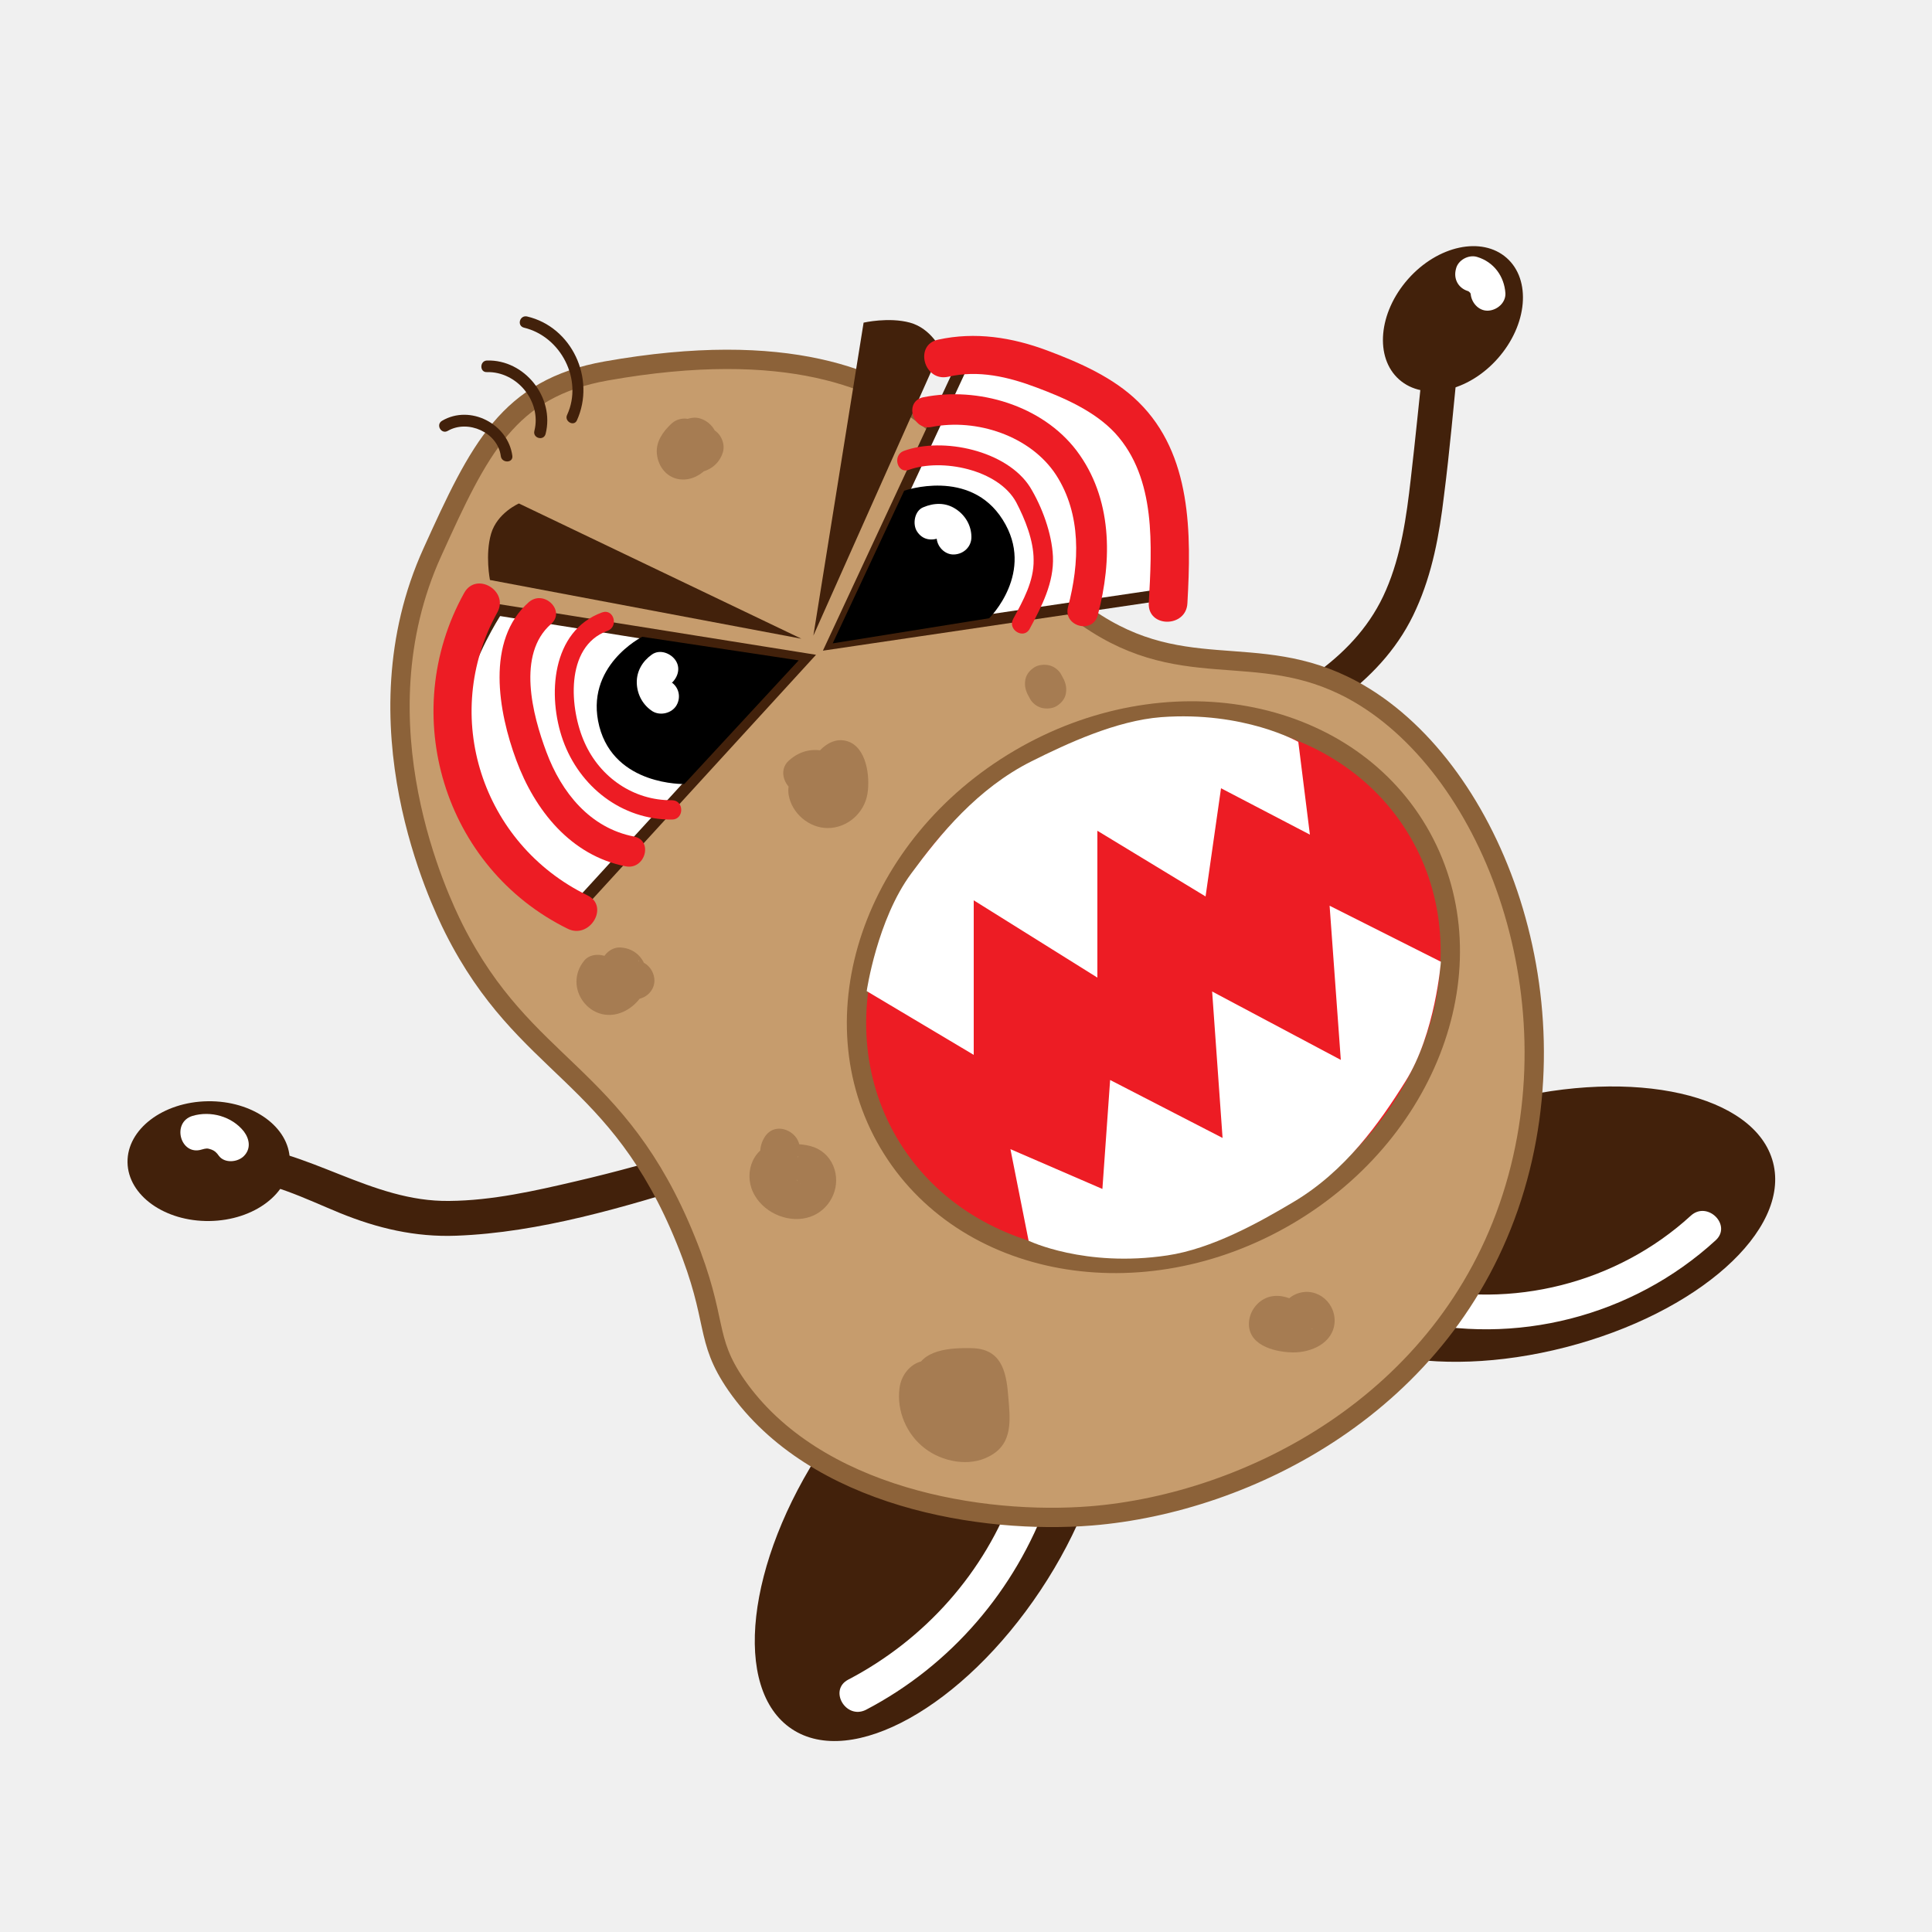
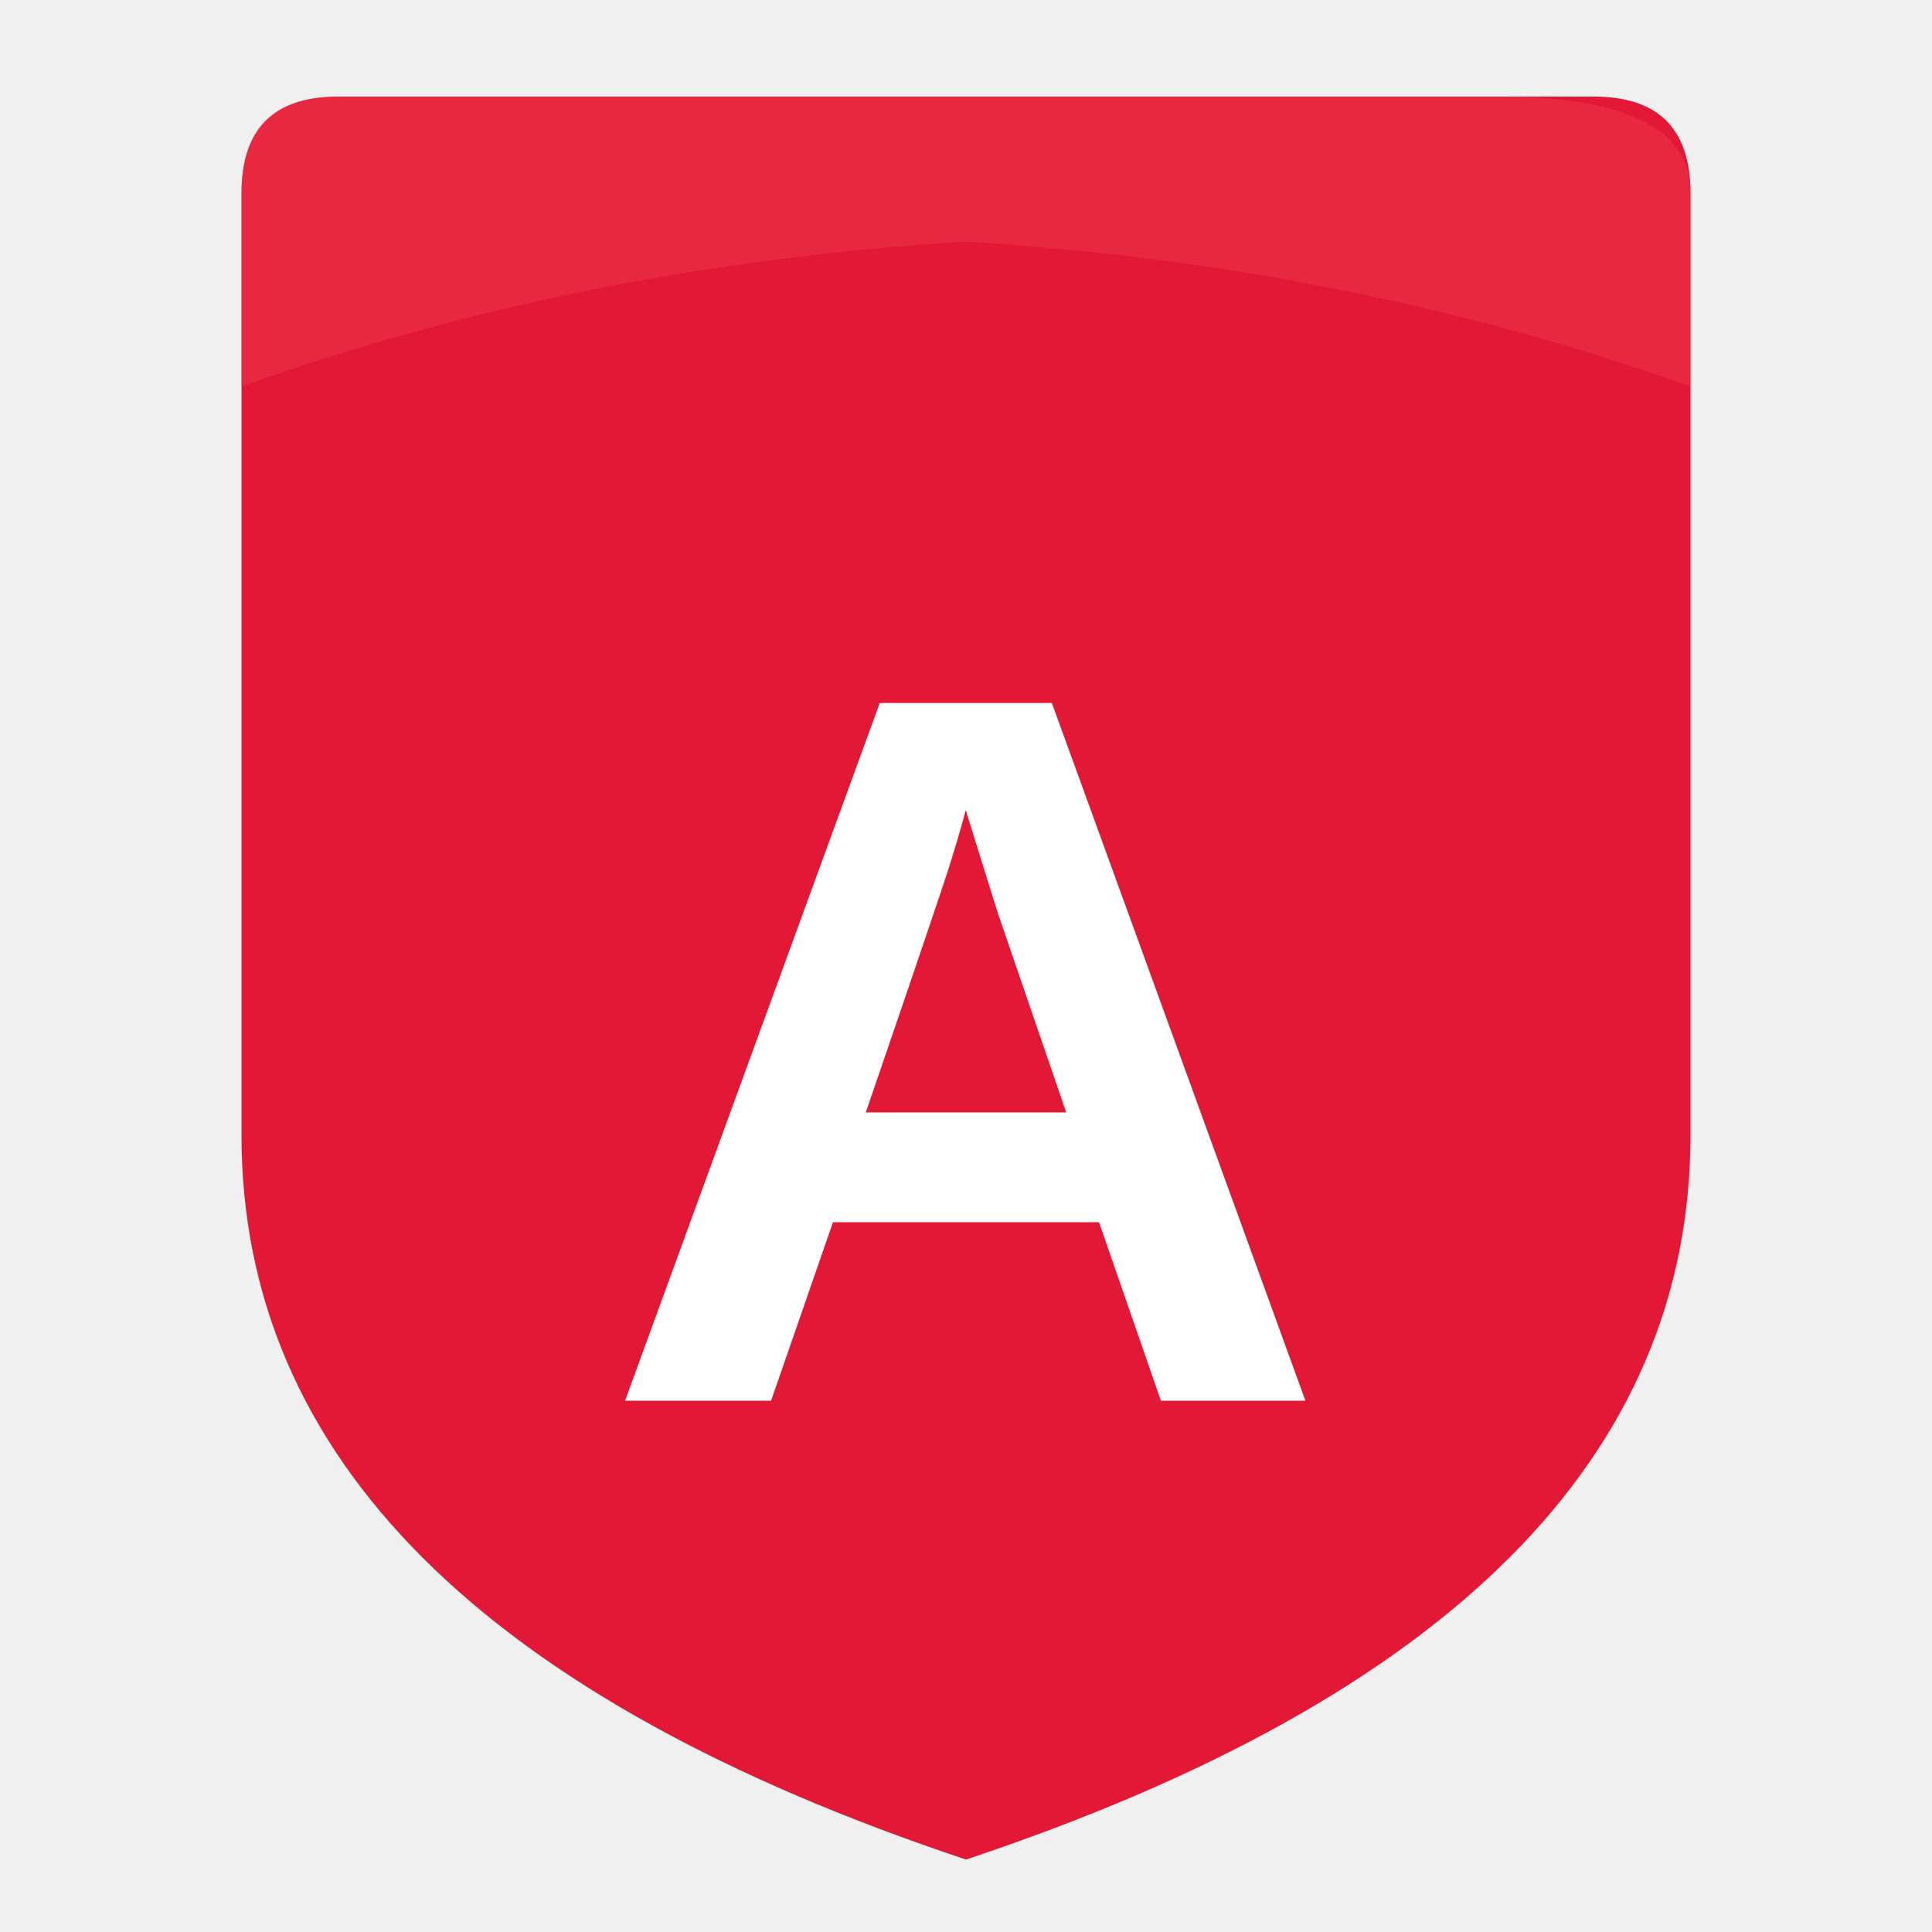
- <svg xmlns="http://www.w3.org/2000/svg" version="1.1" id="Layer_1" x="0px" y="0px" viewBox="0 0 500 500" style="enable-background:new 0 0 500 500;" xml:space="preserve">
-   <style type="text/css">
- 	.st0{display:none;}
- 	.st1{display:inline;fill:#ED1C24;}
- 	.st2{fill:#42210B;}
- 	.st3{fill:#FFFFFF;}
- 	.st4{fill:#C69C6D;stroke:#8C6239;stroke-width:5;stroke-miterlimit:10;}
- 	.st5{fill:#FFFFFF;stroke:#42210B;stroke-width:3;stroke-miterlimit:10;}
- 	.st6{fill:#ED1C24;stroke:#8C6239;stroke-width:5;stroke-miterlimit:10;}
- 	.st7{fill:#A67C52;}
- 	.st8{fill:#ED1C24;}
- </style>
-   <g class="st0">
-     <path class="st1" d="M319.8,169.3c1.5-14.2,13.7-27.2,29.9-31.9c-13.1,1.5-27.3-1.7-36-10c-8.7-8.3-10-21.9-1.4-30.1   c-12,6.7-28.1,8.1-41.4,3.4c-13.3-4.6-23.5-15.1-26.2-26.9c-2-8.8,0-17.9,2-26.7c-6.2,9.4-17.6,17.3-30.5,17.3   c-12.9,0.1-25.7-10.2-22.9-20.7c-5.5,7.8-11.4,15.9-21,20.2c-9.5,4.3-23.7,2.7-28.2-5.5c-1.6,10.8-7.5,22-19.1,27   c-9,3.9-21.5,2.2-28-3.8c5.7,11.4,4.3,25.3-4.1,35.6c-9.9,12.2-29.1,18.6-46.4,15.6c14.7,7.2,28.5,17.7,32.1,31.5   c3.7,13.8-7.1,30.7-24.1,31.7c13.6,3.1,28,7.4,35.6,17.2c7.6,9.8,2.9,26.4-11.1,28c12.8-2.6,27.4,3.9,31.9,14.2   c4.1,9.5-0.9,20.9-10.9,26.5c18.6-8.9,41-17.1,59.6-8.8c13.9,6.2,20.8,21.6,15.1,33.8c10.4-10.6,23-21.3,39.2-23.5   c12.8-1.8,27.5,4.6,31.9,14.1c-0.3-12.7,6.1-25.5,17.5-34c13.8-10.3,34.4-14,52-9.2c-11.1-7.8-14.9-22-8.9-33   c6-11,21.3-18,35.7-16.2C327.5,198.1,318.3,183.5,319.8,169.3z" />
-   </g>
-   <g>
-     <g>
-       <g>
-         <path class="st2" d="M179.7,297.3c-10.1,3.2-20.3,6-30.6,8.4c-10.7,2.5-21.7,5-32.8,5.1C96,311.1,79.9,297.2,60,296.1     c-5.8-0.3-5.8,8.7,0,9c9.9,0.5,18.9,5.1,27.9,8.8c9.8,4,19.6,6.3,30.2,5.9c21.5-0.8,43.5-7.4,64-13.8     C187.6,304.3,185.2,295.6,179.7,297.3L179.7,297.3z" />
-       </g>
-     </g>
-     <g>
-       <g>
-         <path class="st2" d="M322.2,194.8c17.9-8,36-18.5,44.3-37.2c4.2-9.3,6-19.2,7.2-29.3c1.5-11.7,2.5-23.4,3.7-35.2     c0.6-5.8-8.4-5.7-9,0c-1.1,10.3-2.1,20.6-3.3,30.9c-1.1,9.7-2.5,19.7-6.4,28.7c-7.5,17.5-24.6,26.8-41.2,34.2     C312.4,189.4,316.9,197.2,322.2,194.8L322.2,194.8z" />
-       </g>
-     </g>
-     <g>
-       <ellipse transform="matrix(0.5541 -0.8324 0.8324 0.5541 -219.4917 376.0051)" class="st2" cx="241.2" cy="392.9" rx="65.5" ry="33.7" />
-     </g>
-     <g>
-       <g>
-         <path class="st3" d="M224.1,442.5c22-11.5,38.7-31,47.1-54.3c2-5.5-6.7-7.8-8.7-2.4c-7.6,21.1-23.1,38.5-43,48.9     C214.4,437.4,218.9,445.1,224.1,442.5L224.1,442.5z" />
-       </g>
-     </g>
-     <g>
-       <ellipse transform="matrix(0.9684 -0.2494 0.2494 0.9684 -66.4734 109.0276)" class="st2" cx="397" cy="316.8" rx="63.9" ry="32.9" />
-     </g>
-     <g>
-       <g>
-         <path class="st3" d="M363.8,341.5c28.3,7,58.7-0.8,80.2-20.5c4.3-3.9-2.1-10.3-6.4-6.4c-19.1,17.5-46.4,24.4-71.5,18.2     C360.5,331.5,358.1,340.1,363.8,341.5L363.8,341.5z" />
-       </g>
-     </g>
-     <path class="st4" d="M156.9,96c-25.4,4.5-32.9,20.2-45,46.9c-20.2,44.4,2,90.3,5.6,97.5c18.4,36.5,42.3,36.8,60,80.6   c8.6,21.2,4.6,25.2,13.1,37.5c20.4,29.2,63.7,36.1,91.9,33.8c40.3-3.3,91.5-28.8,108.8-82.5c17.1-53.2-6-112.1-41.2-131.2   c-25.3-13.7-44.9-0.5-71.2-20.6c-21.6-16.5-18.4-33.1-37.5-48.8C227.9,98.1,203.7,87.7,156.9,96z" />
-     <ellipse transform="matrix(0.6622 -0.7494 0.7494 0.6622 65.2068 309.6339)" class="st2" cx="376" cy="82.5" rx="21" ry="15.5" />
-     <g>
-       <g>
-         <path class="st3" d="M379.8,75.3c0.8,0.2-0.6-0.4-0.1-0.1c0.2,0.1,0.3,0.2,0.5,0.3c0.4,0.2-0.6-0.7-0.1-0.1     c0.1,0.1,0.7,0.8,0.2,0.2c-0.4-0.5,0,0,0.1,0.1c0.4,0.7,0,0.2,0-0.2c0,0.1,0.1,0.4,0.2,0.5c0.3,0.9-0.1-1,0-0.1     c0.1,2.3,2,4.6,4.5,4.5c2.3-0.1,4.6-2,4.5-4.5c-0.3-4.4-3-8.1-7.3-9.4c-2.2-0.7-5,0.8-5.5,3.1C376.1,72.2,377.4,74.5,379.8,75.3     L379.8,75.3z" />
-       </g>
-     </g>
-     <ellipse transform="matrix(0.9999 -1.433736e-02 1.433736e-02 0.9999 -4.303 0.8051)" class="st2" cx="54" cy="300.5" rx="21" ry="15.5" />
-     <g>
-       <g>
-         <path class="st3" d="M52.2,297.5c1.1-0.3,1.4-0.4,2.5,0c0.8,0.3,1.3,0.7,2,1.7c1.5,1.9,4.8,1.6,6.4,0c1.9-1.9,1.5-4.4,0-6.4     c-3.1-3.9-8.6-5.4-13.3-4C44.3,290.5,46.7,299.2,52.2,297.5L52.2,297.5z" />
-       </g>
-     </g>
-     <g>
-       <g>
-         <path class="st2" d="M149.3,108.8c4.9-10.8-1.3-24.2-12.9-26.9c-1.9-0.4-2.7,2.4-0.8,2.9c9.6,2.3,15.3,13.5,11.2,22.5     C145.9,109,148.5,110.5,149.3,108.8L149.3,108.8z" />
-       </g>
-     </g>
-     <g>
-       <g>
-         <path class="st2" d="M141.2,112.3c2.4-9.4-5.4-19.3-15.2-19c-1.9,0.1-1.9,3.1,0,3c7.8-0.2,14.2,7.6,12.3,15.2     C137.8,113.4,140.7,114.2,141.2,112.3L141.2,112.3z" />
-       </g>
-     </g>
-     <g>
-       <g>
-         <path class="st2" d="M132.6,118c-1.1-8.3-10.9-13.4-18.2-9.1c-1.7,1-0.2,3.6,1.5,2.6c5.2-3,12.9,0.4,13.7,6.5     C129.8,119.9,132.8,119.9,132.6,118L132.6,118z" />
-       </g>
-     </g>
-     <path class="st5" d="M215.5,166.5l34-73c0,0,35,0,46,21c7.5,14.3,8,39,8,39L215.5,166.5z" />
-     <path class="st5" d="M208.2,170.5l-79.5-12.7c0,0-19.6,29-8.4,49.9c7.6,14.2,27.8,28.5,27.8,28.5L208.2,170.5z" />
-     <path class="st2" d="M210.5,164.5l33-74c0,0-2.5-5.5-8-7s-12,0-12,0L210.5,164.5z" />
-     <path class="st2" d="M207.4,165.3l-73.1-35c0,0-5.6,2.4-7.2,7.8c-1.6,5.5-0.3,12-0.3,12L207.4,165.3z" />
-     <path d="M215.5,166.5L234,127c0,0,17-6,25.5,7.5c8.6,13.6-3.5,25.5-3.5,25.5L215.5,166.5z" />
-     <path d="M206.7,170.9l-29.6,32c0,0-18,0.5-22-14.9c-4-15.6,11.1-23.2,11.1-23.2L206.7,170.9z" />
-     <g>
-       <g>
-         <path class="st3" d="M243.4,139.1c-0.6,0.2-0.7,0.3-0.4,0.2c0.3-0.1,0.2-0.1-0.5,0.1c0.7,0-0.3,0-0.4-0.1c0.1,0,0.3,0.1,0.4,0.1     c0.3,0.1,0.2,0-0.4-0.2c0,0,0.6,0.3,0.6,0.3c0.5,0.2-0.9-0.6-0.1-0.1c0.6,0.4-0.3-0.5-0.1-0.1c0.3,0.5-0.3-1-0.1-0.2     c0.2,0.8,0-1,0-0.1c0,2.4,2.1,4.6,4.5,4.5c2.5-0.1,4.5-2,4.5-4.5c0-3-1.6-5.7-4.1-7.3c-2.6-1.7-5.6-1.6-8.4-0.4     c-2.2,0.9-2.8,4.3-1.6,6.2C238.7,139.7,241,140.1,243.4,139.1L243.4,139.1z" />
-       </g>
-     </g>
-     <g>
-       <g>
-         <path class="st3" d="M173.5,176.4c-0.5-0.3-0.1,0,0.2,0.1c-0.7-0.6,0.3,0.5,0.1,0c-0.3-0.5,0.4,0.8,0.1,0.2     c-0.4-0.8,0.2,0.2,0,0.1c0,0,0-0.6,0-0.6c-0.1,0.1-0.1,1,0,0.3c-0.1,0.2-0.1,0.3-0.2,0.5c0.2-0.3,0.2-0.4,0-0.1     c-0.2,0.2-0.2,0.3-0.1,0.1c0.2-0.2,0.1-0.2-0.3,0.2c1.9-1.4,3-4,1.6-6.2c-1.2-1.9-4.1-3.1-6.2-1.6c-2.4,1.7-4,4.3-3.9,7.4     c0.1,3,1.6,5.7,4.1,7.3c2,1.2,5,0.5,6.2-1.6C176.3,180.4,175.7,177.7,173.5,176.4L173.5,176.4z" />
-       </g>
-     </g>
-     <ellipse transform="matrix(0.862 -0.5069 0.5069 0.862 -88.3186 186.5516)" class="st6" cx="298.5" cy="255.5" rx="79.5" ry="68.5" />
-     <g>
-       <g>
-         <path class="st7" d="M173.6,109.8c-2.1,2-3.9,4.6-3.6,7.6c0.3,3.5,2.8,6.6,6.6,6.7c6,0.2,11.5-7.7,8.2-13c-1-1.7-3.1-3.1-5.2-3     c-1.7,0.1-3.1,0.8-4.4,1.9c-2,1.8-2.8,5.2-1.9,7.7c2.4,6.6,11.8,5.9,13.8-0.7c0.7-2.5-0.9-5.6-3.5-6.2c-2.7-0.6-5.4,0.8-6.2,3.5     c0.6-2.1,3.1-2.6,4.6-1c0.8,0.9,1,1.8,0.8,2.8c0.2-0.5,0.1-0.4-0.1,0.3c-0.4,0.7-1,1.2-1.8,1.4c-0.9,0-1.8,0-2.7,0     c-1.8-0.6-2.5-1.6-2.3-3.1c-0.1-0.4-0.1-0.7,0.1-1c0.2-0.3,0.1-0.3-0.1,0.1c0.1-0.1,0.2-0.2,0.3-0.4c-0.2,0.3-0.5,0.5-0.7,0.8     c-0.1,0.1-0.2,0.2-0.3,0.3c-0.3,0.2-0.2,0.2,0.1-0.1c1.3,0.2,2.6,0.4,3.9,0.6c0.2,0.4,0.5,0.9,0.7,1.3c0.2,0.6-0.2,0.9-0.2,1.4     c0,0.4,0.4-0.5-0.1,0.1c0.3-0.4,0.6-0.7,1-1c1.9-1.8,2-5.3,0-7.1C178.7,107.9,175.6,107.8,173.6,109.8L173.6,109.8z" />
-       </g>
-     </g>
-     <g>
-       <g>
-         <path class="st7" d="M151.2,248.6c-5.7,7,1.7,16.9,10,13.3c3.4-1.5,6.3-5,6.3-8.9c0-4.2-2.7-7.6-7-7.8c-3.1-0.1-5.8,3.3-4.8,6.3     c1.2,3.4,3.7,6.1,7.3,7c2.6,0.6,5.4-0.8,6.2-3.5c0.7-2.5-0.9-5.5-3.5-6.2c-1.7-0.4,0,0.1-0.2,0.1c-0.4,0-0.4-0.8-0.1-0.1     c-1.6,2.1-3.2,4.2-4.8,6.3c-2.4-0.1-2.8-1.1-3-2.6c0.1,0.7-0.1,0.2,0.1-0.1c0.7-0.9-0.5,0.5,0,0c-0.5,0.5-0.3,0.1-0.2,0.2     c0.1,0,0.6,0,0.7,0c0.4,0.1,0.5,0.4,0.8,0.6c0.2,0.3,0.2,0.2-0.1-0.2c0.1,0.1,0.1,0.3,0.2,0.4c0,1,0.1,1.1-0.7,2.1     c1.7-2.1,2-5,0-7.1C156.5,246.8,152.9,246.5,151.2,248.6L151.2,248.6z" />
-       </g>
-     </g>
-     <g>
-       <g>
-         <path class="st7" d="M204.1,205.7c0.8,4.8,5.3,8.6,10.1,8.6c5.1,0,9.5-3.9,10.3-8.9c0.7-4.4-0.2-12.1-5.3-13.6     c-2.7-0.8-5.2,0.5-7,2.4c-1.1,1.2-1.5,1.7-3.1,1.2c0.7,2.8,1.5,5.6,2.2,8.4c0.2-0.2-0.5,0.2-0.5,0.2c6.3,1.4,8.9-8.2,2.7-9.6     c-3.5-0.8-6.6,0-9.3,2.4c-3,2.6-1.1,7.2,2.2,8.4c2.6,0.9,5.5,0.8,8-0.2c1.3-0.5,2.4-1.2,3.4-2.1c0.4-0.3,0.7-0.6,1-1     c0.2-0.3,0.4-0.5,0.6-0.7c0.4-0.4,0.3-0.4-0.5,0.3c-0.9,0-1.8,0-2.7,0c0.2,0.1,0.3,0.1,0.5,0.2c-0.7-0.4-1.5-0.9-2.2-1.3     c0.1,0.2,0.3,0.3,0.4,0.5c-0.4-0.7-0.9-1.5-1.3-2.2c0.4,1.2,0.8,2.5,1,3.7c0,0.4,0,0.8,0,1.2c0,0.5-0.5,0.9,0,0.4     c-0.8,0.6-0.9,0.2-1.1-0.9c-0.4-2.7-3.8-4.1-6.2-3.5C204.7,200.3,203.7,203,204.1,205.7L204.1,205.7z" />
-       </g>
-     </g>
-     <g>
-       <g>
-         <path class="st7" d="M265.9,179.6c0.2,0.4,0.5,0.9,0.7,1.3c0.6,1.1,1.8,2,3,2.3c1.2,0.3,2.8,0.2,3.9-0.5c1.1-0.7,2-1.7,2.3-3     c0.3-1.4,0.1-2.6-0.5-3.9c-0.2-0.4-0.5-0.9-0.7-1.3c-0.6-1.1-1.8-2-3-2.3c-1.2-0.3-2.8-0.2-3.9,0.5c-1.1,0.7-2,1.7-2.3,3     C265.1,177.1,265.3,178.3,265.9,179.6L265.9,179.6z" />
-       </g>
-     </g>
-     <g>
-       <g>
-         <path class="st7" d="M200.4,295.8c-6.1,1.6-8.1,8.6-5,13.7c2.8,4.7,9.1,7.2,14.3,5.4c4.9-1.7,7.8-7.1,6.3-12.2     c-0.8-2.7-2.7-4.8-5.3-5.8c-1.4-0.5-2.8-0.7-4.2-0.8c-0.1,0-0.9-0.1-0.9-0.1c0.2-0.4,1.2,2.5,0.9,0.7c0,0.9,0,1.8,0,2.7     c-0.1,0.1-0.1,0.1-0.2,0.2c3.1-5.6-5.5-10.7-8.6-5c-1.7,3-1.1,6.6,1.4,9c1.3,1.2,2.8,2,4.5,2.3c0.8,0.1,1.6,0.2,2.4,0.3     c0.4,0,0.7,0,1.1,0.1c0.2,0.1,0.1,0.1-0.2-0.1c0,0.1-0.6-0.5-0.6-0.5c-0.1-0.1-0.1-0.2,0-0.3c0.1-0.3,0.1-0.1-0.1,0.5     c-0.3-0.1,0.7-0.2-0.3-0.3c-0.9-0.1-1.1-0.6-1.8-0.9c0,0-0.2-0.3-0.3-0.3c0.3,0-0.8,1.2-0.8,1.2     C209.3,303.8,206.6,294.2,200.4,295.8L200.4,295.8z" />
-       </g>
-     </g>
-     <g>
-       <g>
-         <path class="st7" d="M244.8,355.3c-4-6.2-11.2-2.3-12,3.9c-0.8,5.9,1.8,12,6.5,15.6c4.5,3.5,11.5,4.9,16.7,2.1     c6.4-3.3,5.4-9.8,4.9-15.9c-0.5-6.3-1.9-12-9.5-12.1c-5.1-0.1-13.1,0.2-14.5,6.4c-1.2,5.4,2.5,12.8,8.2,13.8     c6.2,1.1,11.2-5.5,7.8-11c-2.2-3.5-8.1-3.1-9.1,1.2c-1.1,4.4,0.5,8,4.1,10.6c5.2,3.8,10.2-4.8,5-8.6c0.2,0.2,0.4,0.5,0.5,0.7     c-3,0.4-6.1,0.8-9.1,1.2c-0.4-0.7,3.4-3.1,2.9-4.8c-0.8-2.6-1.7,1.4-1.9,1.1c0,0.1,5.2-0.1,5.6-0.4c0.7,0.1,0.8-0.1,0.2-0.6     c-0.4-0.7-0.5-0.8-0.4-0.3c-0.2,0.3,0.2,1.9,0.2,2.3c0.2,2,0.3,4,0.5,5.9c0.1,1.6,0.4,1.7-1.1,2c-1.3,0.2-2.9-0.3-4-0.9     c-1.4-0.8-2.5-2-3.1-3.5c-0.3-0.7-0.4-1.3-0.5-2c0-0.3-0.1-0.7,0-1c0.2-1.9-1.1-1.5-3.8,1.2c-1-0.8-2-1.5-3-2.3     c0.1,0.2,0.2,0.4,0.4,0.6C239.6,365.7,248.3,360.7,244.8,355.3L244.8,355.3z" />
-       </g>
-     </g>
-     <g>
-       <g>
-         <path class="st7" d="M336.5,337.4c-2.4-1.5-5.1-2.5-7.9-1.8c-2.7,0.7-4.9,3.2-5.3,6c-0.9,6.4,6.3,8.3,11.2,8.4     c4.8,0.1,10.6-2.4,10.9-7.9c0.2-5.6-5.5-9.6-10.6-6.9c-5.7,3-0.7,11.6,5,8.6c-0.1,0.1-0.2,0.1-0.3,0.2c-0.9,0-1.8,0-2.7,0     c-2.1-0.4-1.4-4.8-0.3-4.3c0,0-1.3,0.3-1.3,0.3c-0.6,0-1.2,0-1.8-0.1c-0.5-0.1-1-0.2-1.5-0.4c-1.2-0.5-1-0.2,0.6,0.7     c0.2,0.8,0.5,1.7,0.7,2.5c-3.4,1.1-4.4,1.9-2.8,2.7c0.4,0.2,0.7,0.4,1.1,0.7C336.9,349.6,341.9,340.9,336.5,337.4L336.5,337.4z" />
-       </g>
-     </g>
-     <path class="st3" d="M224.3,256.5L252,273v-40l32,20v-38l28,17l4-28l23,12l-3-24c0,0-14-8-35.5-6.4c-11.6,0.9-24.3,6.8-33.5,11.4   c-14,7-23.7,18.9-31.2,29.1C227,238,224.3,256.5,224.3,256.5z" />
-     <path class="st3" d="M372.9,248.9l-28.8-14.5l2.9,39.9l-33.3-17.7l2.7,37.9l-29.1-15l-2,28.2l-23.8-10.3l4.7,23.7   c0,0,14.5,7,35.9,3.8c11.5-1.7,23.7-8.5,32.6-13.8c13.5-8,22.3-20.5,29-31.2C371.5,267.5,372.9,248.9,372.9,248.9z" />
-   </g>
-   <g>
-     <g>
-       <path class="st8" d="M235.2,121.6c8.5-3.1,23.2-0.1,27.8,8.4c2.3,4.4,4.5,9.9,4.5,14.9c0.1,5.5-2.7,10.5-5.3,15.3    c-1.5,2.8,2.8,5.4,4.3,2.5c3.1-5.8,6.3-11.9,6-18.7c-0.3-6-2.8-12.8-5.9-17.9c-6-9.5-22.6-13.1-32.7-9.4    C230.9,117.8,232.2,122.7,235.2,121.6L235.2,121.6z" />
-     </g>
-   </g>
-   <g>
-     <g>
-       <path class="st8" d="M241.1,110.5c11.6-2.3,25.6,2.3,32.2,12.4c6.6,10.2,6.1,22.8,3.1,34.2c-1.3,5,6.4,7.1,7.7,2.1    c3.8-14.3,3.8-30.3-5.5-42.6c-8.9-11.7-25.5-16.6-39.6-13.8C233.9,103.8,236.1,111.5,241.1,110.5L241.1,110.5z" />
-     </g>
-   </g>
-   <g>
-     <g>
-       <path class="st8" d="M245.4,97.5c7.8-1.8,15.5,0,22.9,2.8c7.2,2.7,15,6.1,20.3,11.8c10.7,11.7,9.5,29.3,8.7,44    c-0.3,6.4,9.7,6.4,10,0c1-17.9,1.2-38.5-12.7-52.1c-6.4-6.3-15.3-10.2-23.6-13.3c-9.1-3.4-18.6-4.9-28.2-2.8    C236.5,89.2,239.1,98.9,245.4,97.5L245.4,97.5z" />
-     </g>
-   </g>
-   <g>
-     <g>
-       <path class="st8" d="M155.8,158.5c-13.1,4.8-14.2,21.6-10.1,33.1c4.3,12,15.2,20.6,28.2,20.5c3.2,0,3.2-5,0-5    c-9.9,0.1-18.6-5.9-22.6-14.9c-3.9-8.6-5.2-24.8,5.8-28.9C160.2,162.3,158.9,157.4,155.8,158.5L155.8,158.5z" />
-     </g>
-   </g>
-   <g>
-     <g>
-       <path class="st8" d="M164.1,216.5c-11.4-2.2-18.8-11.4-22.7-21.9c-3.6-9.6-7.7-25.3,1.2-33.1c3.9-3.4-1.8-9-5.7-5.7    c-11.3,9.9-7.9,28.5-3.3,40.9c4.8,13,14.1,24.7,28.3,27.5C167,225.2,169.1,217.5,164.1,216.5L164.1,216.5z" />
-     </g>
-   </g>
-   <g>
-     <g>
-       <path class="st8" d="M152,231.7c-27.3-13.3-38.1-46.5-23.3-73.2c3.1-5.6-5.5-10.7-8.6-5c-17.3,31.2-5.3,71.1,26.9,86.9    C152.7,243.1,157.8,234.5,152,231.7L152,231.7z" />
-     </g>
-   </g>
+ <svg xmlns="http://www.w3.org/2000/svg" viewBox="0 0 80 80">
+   <path d="M10,8 Q10,4 14,4 H66 Q70,4 70,8 V47 Q70,67 40,77 Q10,67 10,47 Z" fill="#E31837" />
+   <path d="M18,4 H62 Q70,4 70,8 V16 Q56,11 40,10 Q24,11 10,16 V8 Q10,4 14,4 Z" fill="#F04050" opacity="0.4" />
+   <text x="40" y="58" font-family="'Arial Black','Arial Bold',Arial,Helvetica,sans-serif" font-weight="900" font-size="42" fill="#FFFFFF" text-anchor="middle" dominant-baseline="auto">A</text>
</svg>
